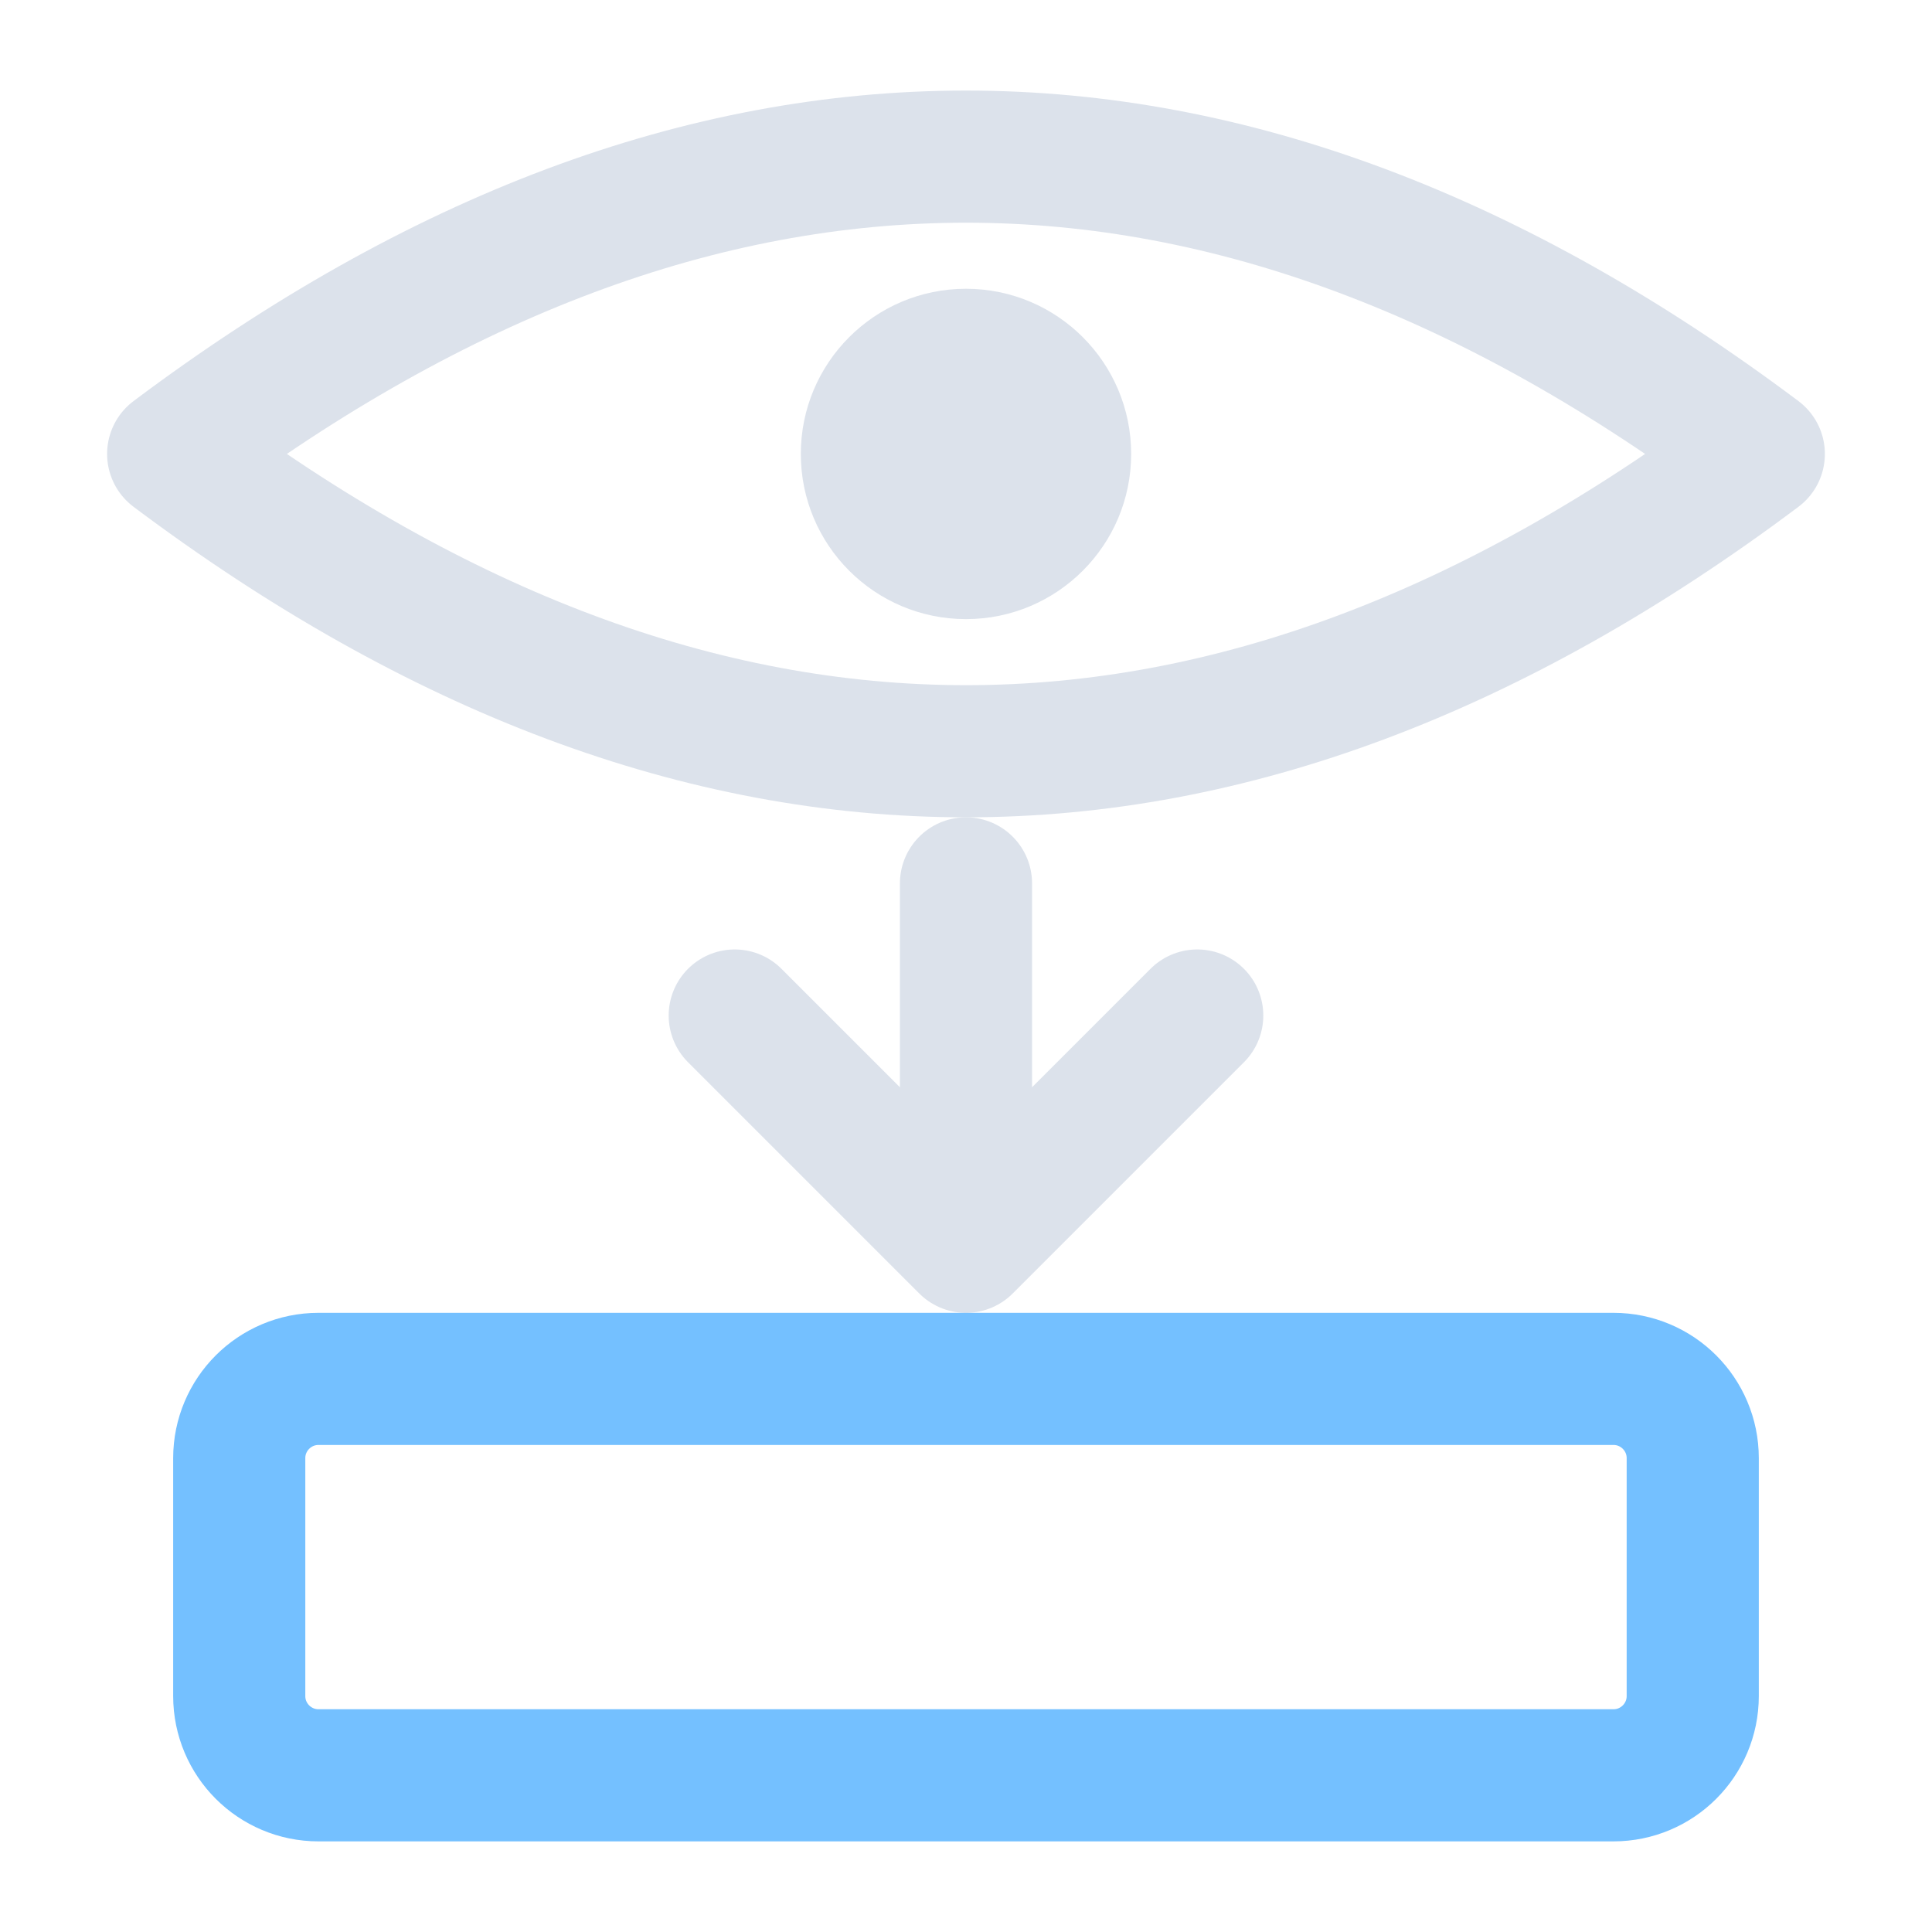
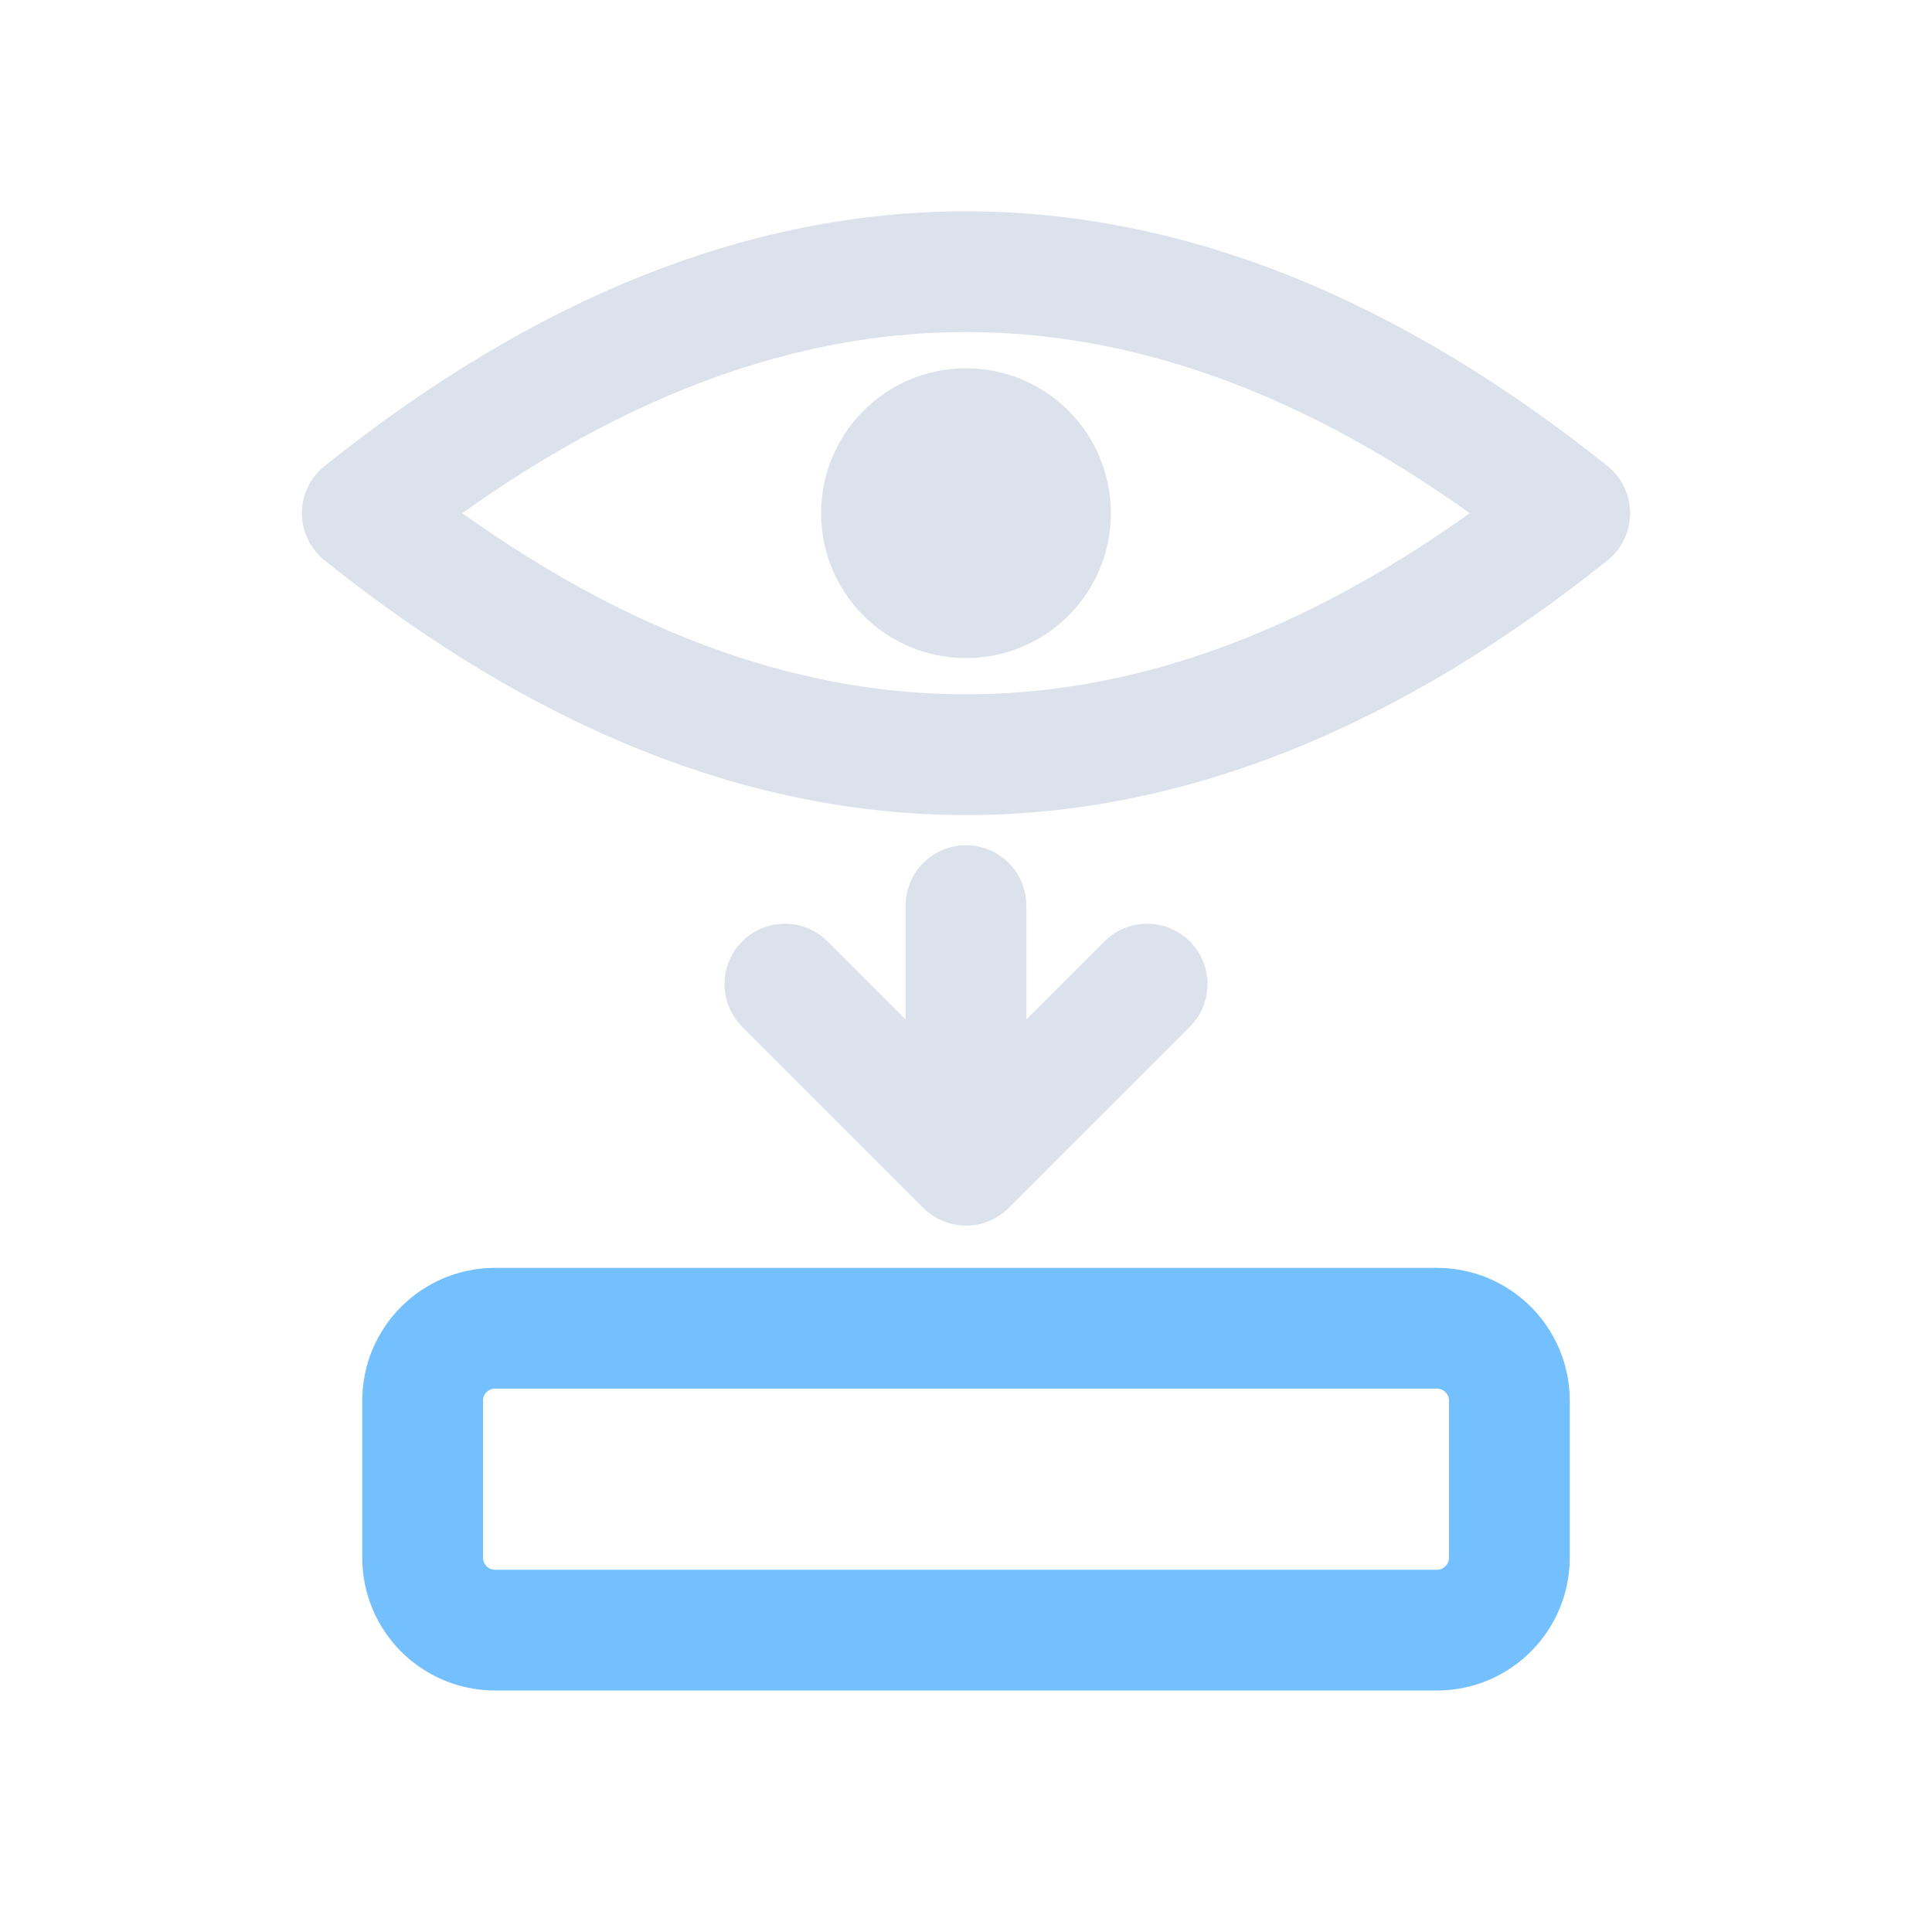
<svg xmlns="http://www.w3.org/2000/svg" viewBox="0 0 32 32">
-   <g transform="translate(-1.509 -2.330) scale(1.0943)">
-     <path d="M4 9Q16 0 28 9Q16 18 4 9Z" fill="none" stroke="#dce2eb" stroke-width="2" stroke-linejoin="round" />
-     <circle cx="16" cy="9" r="2.5" fill="#dce2eb" />
-     <path d="M16 15.5v5M12.5 17.5L16 21l3.5-3.5" fill="none" stroke="#dce2eb" stroke-width="2" stroke-linecap="round" stroke-linejoin="round" />
-     <rect x="5" y="23" width="22" height="6" rx="1.2" fill="none" stroke="#74c0ff" stroke-width="2" />
-   </g>
+   <path d="M6 8.5Q16 0.5 26 8.5Q16 16.5 6 8.5Z" fill="none" stroke="#dce2eb" stroke-width="2" stroke-linejoin="round" />
+   <circle cx="16" cy="8.5" r="2.4" fill="#dce2eb" />
+   <path d="M16 15v4M13 16.3l3 3 3-3" fill="none" stroke="#dce2eb" stroke-width="2" stroke-linecap="round" stroke-linejoin="round" />
+   <rect x="7" y="22" width="18" height="5" rx="1.2" fill="none" stroke="#74c0ff" stroke-width="2" />
</svg>
